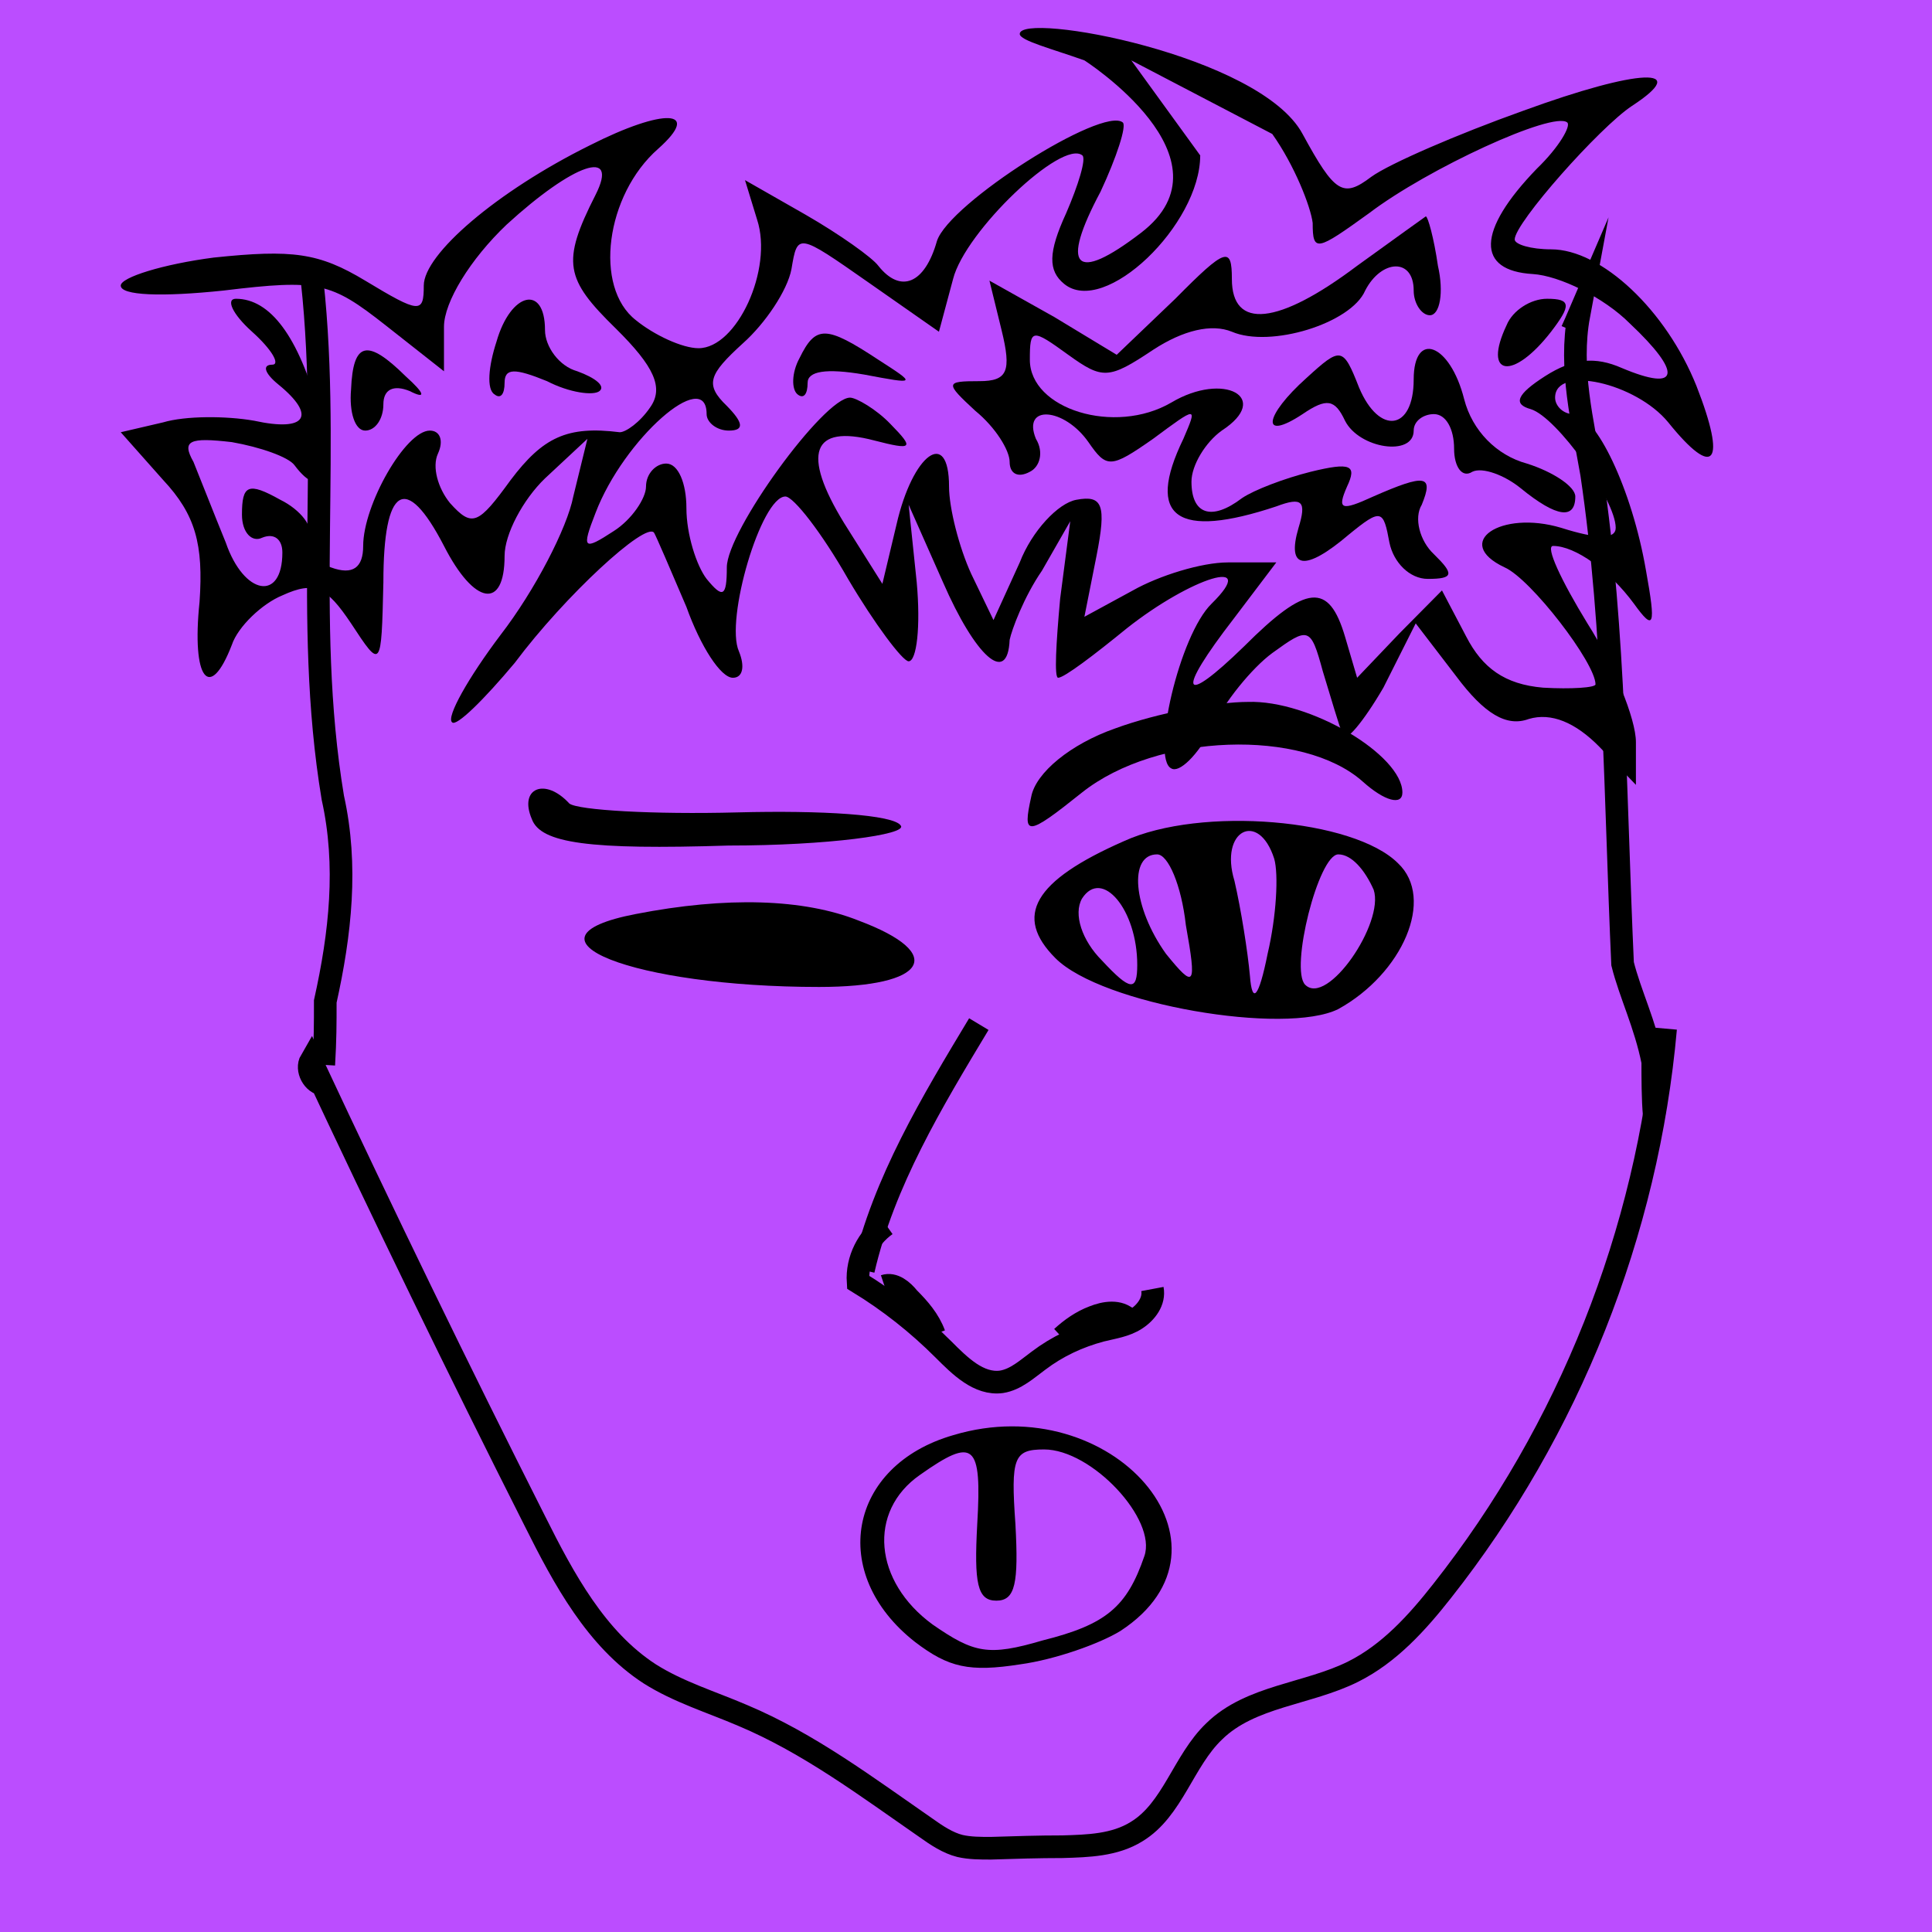
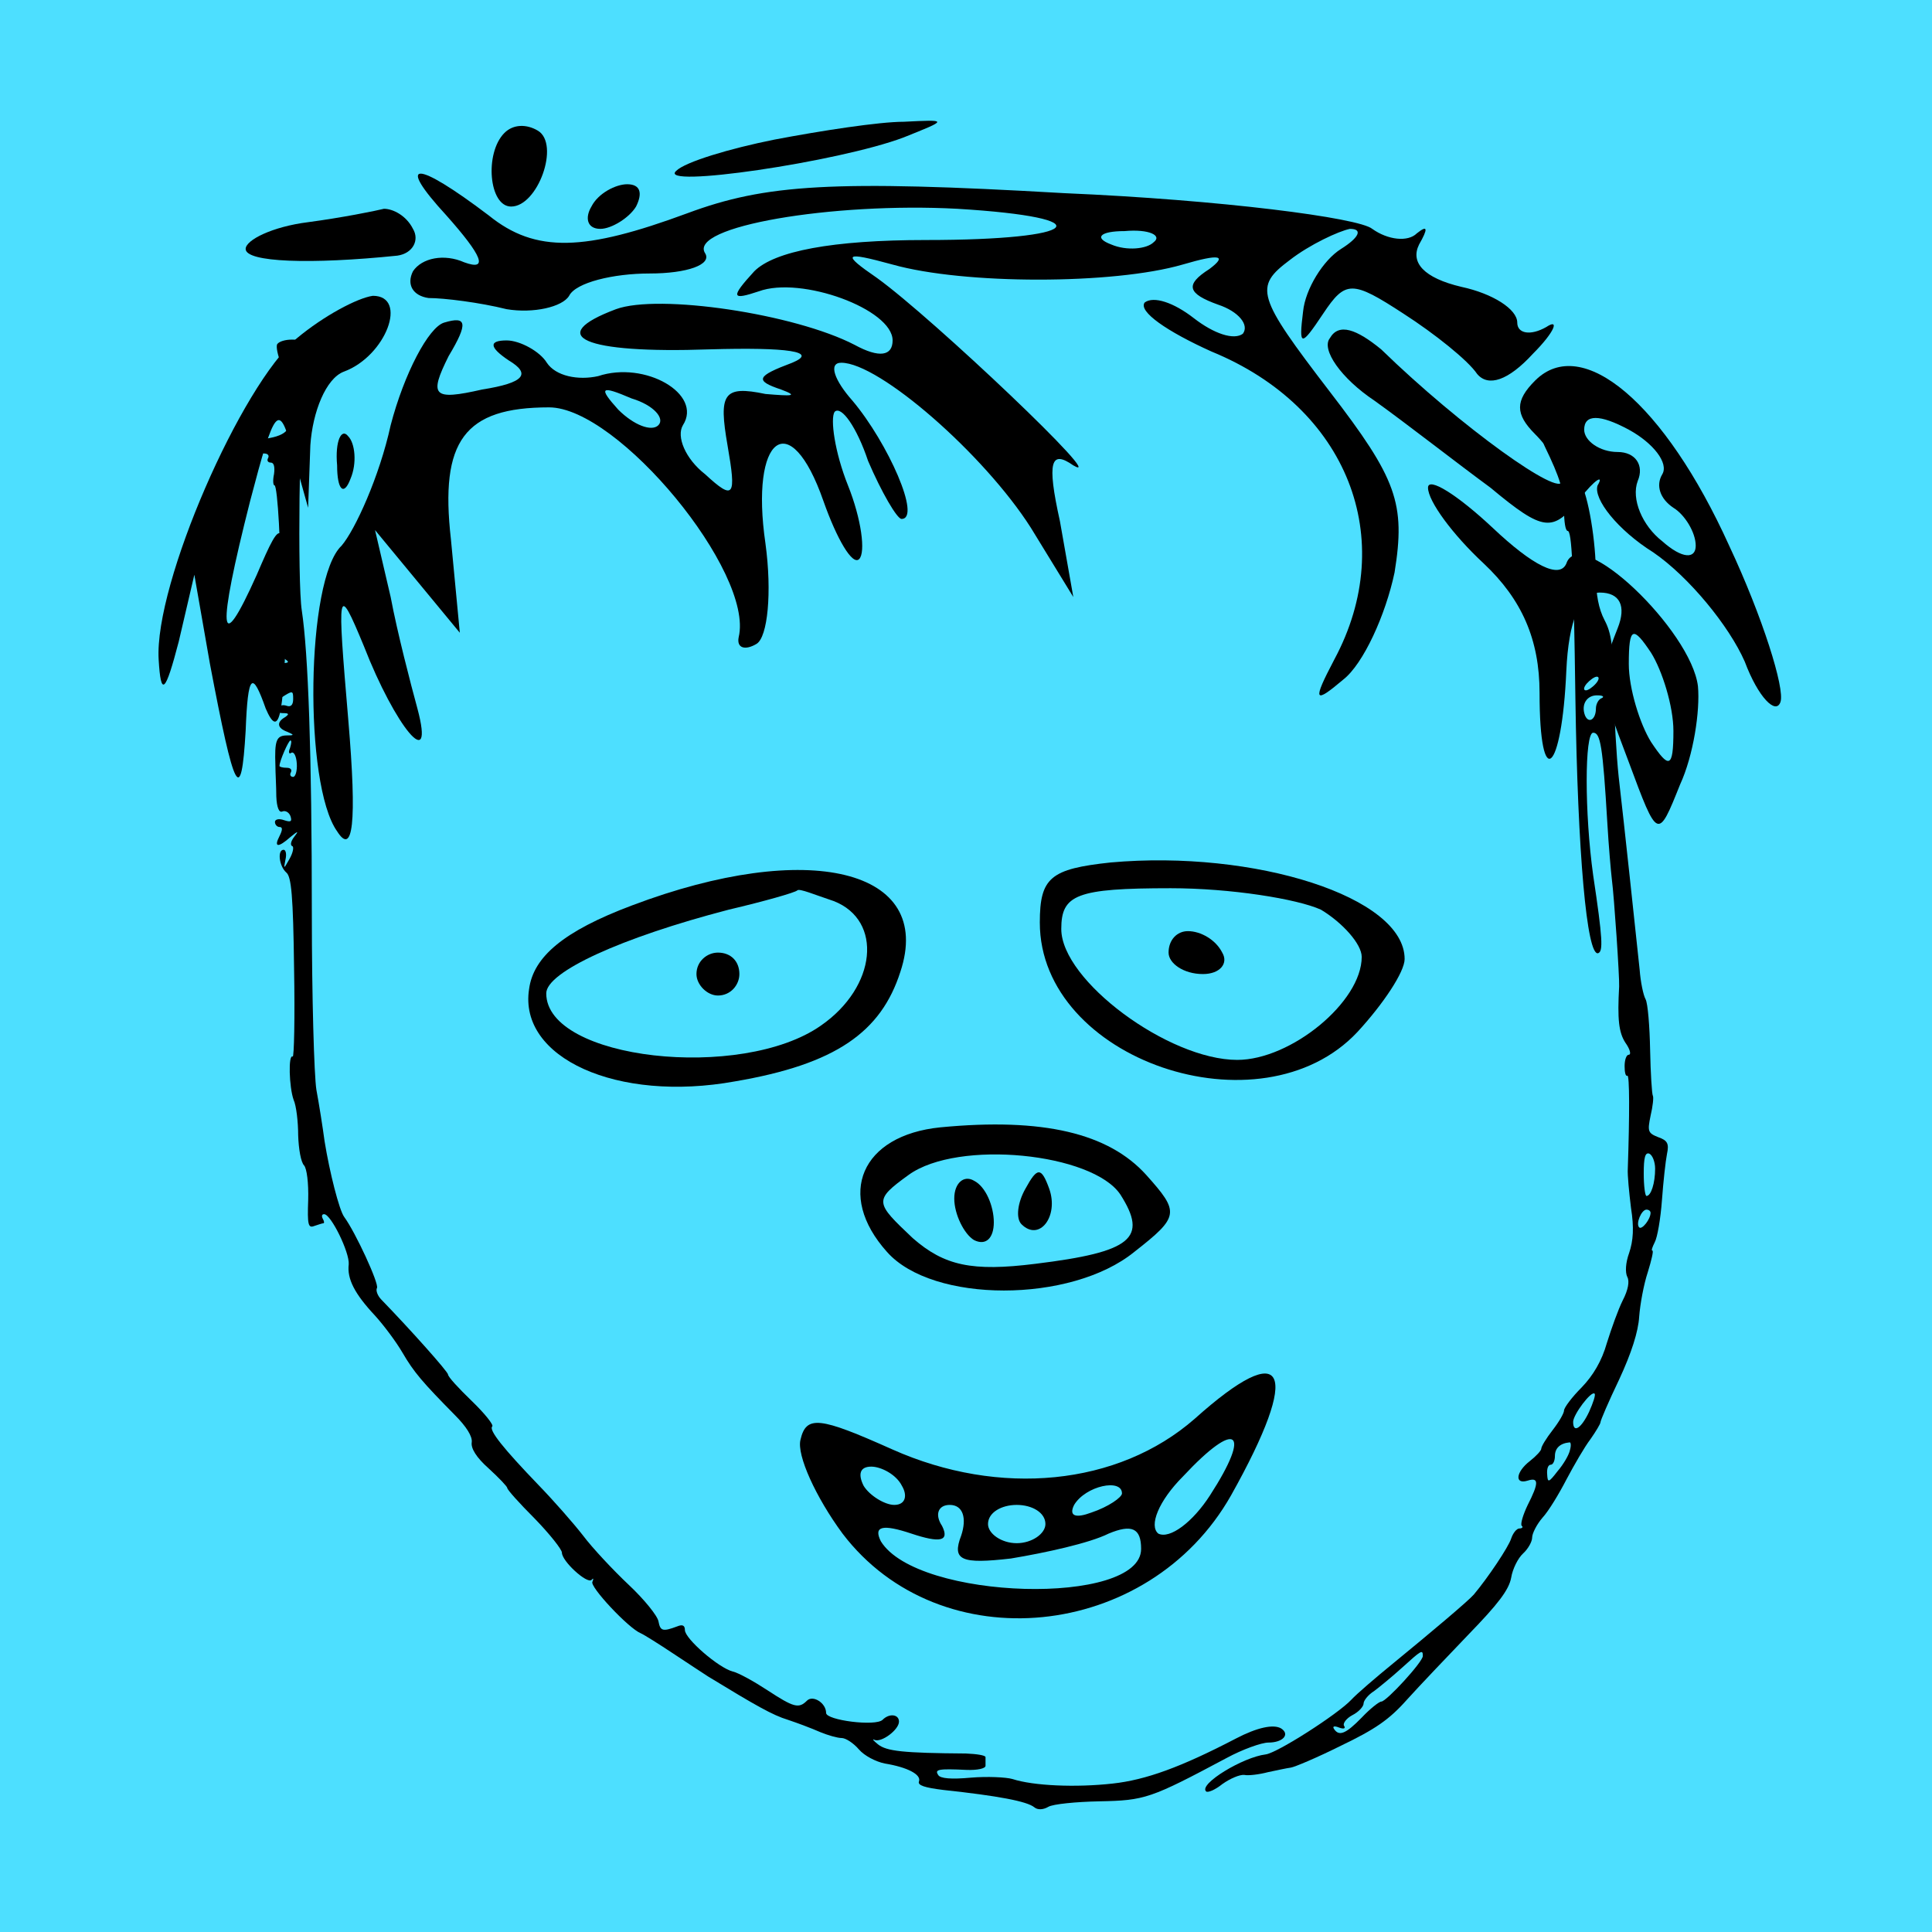
<svg xmlns="http://www.w3.org/2000/svg" width="256" height="256" viewBox="0 0 256 256" fill="none">
-   <g id="Frame 43">
-     <rect width="256" height="256" fill="#BB4DFF" />
+   <g id="Frame 45">
+     <rect width="256" height="256" fill="#4DDFFF" />
+     <rect width="256" height="256" fill="#4DDFFF" />
+     <rect width="256" height="256" fill="#4DDFFF" />
  </g>
-   <style type="text/css">
- 	.st0{fill:none;stroke:#000000;stroke-width:4;stroke-miterlimit:10;}
- </style>
  <g id="head">
-     <path d="M38,51.8c0.5,0,0.7,0.2,0.5,0.6c-0.2,0.3-0.1,0.6,0.4,0.6c0.4,0,0.5,0.6,0.4,1.5c-0.2,0.8-0.1,1.5,0.1,1.5   c0.4,0,0.9,9.1,0.7,13c-0.4,8.8-0.4,9.5,0.5,10c0.7,0.4,0.7,0.5,0.1,0.6c-0.5,0-0.7,0.4-0.5,0.7c0.1,0.4-0.2,1.7-0.6,2.8l-0.9,2.1   l1.6-1c1.5-1,1.6-1,1.6,0.2c0,0.8-0.3,1.1-0.8,0.9c-0.5-0.2-1-0.1-1.3,0.3c-0.2,0.4,0.1,0.7,0.7,0.7c0.8,0,0.9,0.1,0.3,0.5   c-1.1,0.7-1,1.4,0.3,1.9c1,0.4,1,0.5-0.2,0.5c-1.3,0.1-1.5,0.7-1.4,4c0,1,0.1,2.8,0.1,4.1c0.1,1.4,0.4,2.2,0.8,2   c0.4-0.2,0.9,0.1,1.1,0.6c0.2,0.7,0.1,0.8-0.8,0.5c-0.7-0.2-1.2-0.1-1.2,0.2s0.3,0.7,0.6,0.7c0.4,0,0.4,0.4,0,1.2   c-0.8,1.5-0.2,1.6,1.4,0.1c1-0.8,1.1-0.8,0.5,0c-0.4,0.5-0.5,1.1-0.2,1.2c0.2,0.1,0.1,0.8-0.4,1.7c-0.8,1.4-0.8,1.4-0.5,0.1   c0.2-0.7,0.1-1.3-0.2-1.3c-0.8,0-0.6,2.2,0.4,3c0.7,0.5,0.9,3.1,1,12.7c0.1,6.6,0,11.8-0.2,11.7c-0.6-0.4-0.5,4,0.1,5.7   c0.4,0.8,0.6,3,0.6,4.7c0,0.1,0,0.2,0,0.4c1-0.7,2.1-1.2,3.2-1.7c-0.2-1.6-0.5-3.4-0.8-4.7c-0.3-1.9-0.6-12.4-0.6-23.2   c0-21.5-0.5-34.6-1.3-40.3c-0.6-3.7-0.3-27,0.3-28c0.2-0.3,0.1-0.7-0.2-0.9c-0.3-0.2-0.4-1.9-0.2-3.7c0.4-3.3,0.3-3.3-1.2-3.3   c-0.8,0-1.7,0.2-1.9,0.6c-0.2,0.3,0.1,1.5,0.5,2.7c0.5,1.1,0.7,2.7,0.5,3.3c-0.2,0.7-0.1,2.1,0.3,3c0.8,2.3-0.2,3.3-3.6,3.6   C36.6,50,37.1,51.8,38,51.8z M42.4,92.9c0.1,1-0.2,1.8-0.5,1.8c-0.4,0-0.5-0.3-0.3-0.6c0.2-0.4-0.1-0.6-0.5-0.6c-0.5,0-1-0.1-1-0.2   c0-0.7,1.2-3.4,1.4-3.4c0.2,0,0.1,0.4-0.1,1c-0.2,0.5-0.1,0.8,0.2,0.6C42,91.3,42.3,91.9,42.4,92.9z" />
-     <path d="M210.3,59.3c0,1.5,0.2,2.8,0.5,2.8c0.5,0,0.8,4.6,1,22.3c0.3,20.3,1.5,34.1,3,33.6c0.7-0.2,0.6-1.9-0.7-10.3   c-1.1-8.2-1.1-18.9,0-18.9c1,0,1.3,1.8,1.9,11.9c0.2,3.1,0.5,6.5,0.6,7.5c0.3,2.3,1,13,1,14.2c-0.2,4.3-0.1,6.1,0.8,7.5   c0.6,0.8,0.8,1.6,0.4,1.6c-0.3,0-0.5,0.7-0.5,1.5c0,0.8,0.1,1.4,0.4,1.3c0.3-0.2,0.3,5.3,0.1,12.3c0,0.1,0,0.2,0,0.4   c0.6-0.7,1.4-1.2,2.2-1.5c0.1-0.7,0.3-1,0.6-0.9c0.2,0.1,0.4,0.3,0.5,0.6c0.6-0.1,1.2,0,1.8,0.1c0-0.3,0.1-0.5,0.1-0.6   c0.3-1.4,0.1-1.8-1.1-2.2c-1.4-0.5-1.4-0.8-1-2.8c0.3-1.3,0.4-2.5,0.3-2.7c-0.1-0.2-0.3-3-0.4-6.1c-0.1-3.1-0.3-6.2-0.6-6.7   c-0.3-0.5-0.7-2.3-0.8-3.9c-0.4-4-2.1-19.3-2.8-25.5c-0.3-2.8-0.6-8.1-0.7-11.9c-0.1-5.4-0.3-7.2-1.2-8.9c-0.8-1.5-1.1-3.4-1.1-6   c0-4.5-1-10.4-2.1-12.5c-1.5-2.9-2.2-6.7-1.8-10c0.4-3,0.3-3.3-0.8-3.3c-0.7,0-1.4,0.2-1.6,0.6c-0.2,0.3-0.2,1.6,0.1,2.7   c0.2,1.4,0.1,2.5-0.4,3c-0.6,0.7-0.6,1.3-0.2,2.3C209.8,55.1,210.3,56.8,210.3,59.3z M213.3,82.3c0.4-0.5,1-0.9,1.3-0.9   c0.4,0,0.3,0.4-0.1,0.9c-0.4,0.5-1,0.9-1.3,0.9C212.8,83.2,212.9,82.8,213.3,82.3z M214.7,83.8c0.7,0,0.9,0.2,0.5,0.4   c-0.4,0.1-0.8,0.8-0.8,1.4c0,1.4-1,2.1-1.4,0.9C212.5,85,213.3,83.8,214.7,83.8z" />
+     <path id="Vector" d="M36.733 45.604C36.552 45.905 36.794 47.112 37.276 48.259C37.759 49.406 38.001 50.915 37.82 51.579C37.639 52.243 37.759 53.631 38.121 54.597C38.906 56.89 37.94 57.856 34.5 58.218C33.595 58.339 34.017 60.089 34.983 60.089C35.466 60.089 35.707 60.331 35.526 60.693C35.345 60.995 35.466 61.296 35.888 61.296C36.311 61.296 36.431 61.9 36.311 62.805C36.13 63.65 36.19 64.314 36.371 64.314C36.794 64.314 37.276 73.428 37.095 77.291C36.673 86.043 36.733 86.767 37.639 87.25C38.303 87.672 38.303 87.793 37.759 87.853C37.276 87.853 37.035 88.216 37.216 88.578C37.337 89 37.035 90.268 36.612 91.415L35.707 93.467L37.276 92.441C38.785 91.475 38.846 91.475 38.846 92.622C38.846 93.406 38.544 93.708 38.001 93.527C37.518 93.346 36.975 93.467 36.733 93.829C36.552 94.191 36.854 94.493 37.458 94.493C38.303 94.493 38.363 94.613 37.759 95.036C36.612 95.7 36.733 96.484 38.061 96.967C39.027 97.39 39.027 97.45 37.88 97.45C36.612 97.51 36.371 98.174 36.492 101.434C36.492 102.399 36.612 104.27 36.612 105.538C36.673 106.987 36.975 107.711 37.397 107.53C37.82 107.349 38.303 107.65 38.484 108.133C38.725 108.858 38.544 108.978 37.639 108.677C36.975 108.435 36.431 108.556 36.431 108.918C36.431 109.28 36.733 109.582 37.035 109.582C37.458 109.582 37.458 109.944 37.035 110.789C36.25 112.298 36.854 112.358 38.484 110.91C39.51 110.065 39.63 110.065 38.966 110.91C38.544 111.453 38.423 111.996 38.725 112.117C38.966 112.177 38.846 112.962 38.363 113.807C37.578 115.195 37.578 115.195 37.82 113.928C38.001 113.203 37.88 112.6 37.578 112.6C36.733 112.6 36.975 114.773 37.94 115.618C38.604 116.161 38.846 118.696 38.966 128.293C39.087 134.871 38.966 140.122 38.785 140.002C38.182 139.64 38.303 144.046 38.906 145.736C39.268 146.52 39.51 148.693 39.51 150.444C39.57 152.254 39.872 154.005 40.294 154.427C40.656 154.85 40.898 156.721 40.837 159.014C40.717 162.273 40.837 162.756 41.622 162.455C42.165 162.273 42.709 162.092 42.829 162.092C43.01 162.092 42.95 161.791 42.769 161.489C42.588 161.127 42.648 160.885 42.95 160.885C43.855 160.885 46.33 165.955 46.209 167.525C45.968 169.456 46.994 171.448 49.71 174.345C50.857 175.612 52.486 177.785 53.331 179.234C54.84 181.829 55.987 183.157 60.272 187.503C61.781 189.012 62.626 190.339 62.506 191.124C62.385 191.909 63.109 193.116 64.739 194.564C66.127 195.832 67.213 196.979 67.213 197.16C67.213 197.401 68.843 199.212 70.835 201.204C72.827 203.256 74.456 205.308 74.456 205.73C74.456 206.877 77.776 209.895 78.379 209.352C78.621 209.05 78.681 209.171 78.5 209.593C78.078 210.197 83.268 215.75 84.898 216.414C85.32 216.595 87.252 217.802 89.244 219.13C91.236 220.458 93.288 221.785 93.831 222.147C100.168 226.01 102.402 227.278 104.393 227.881C105.661 228.304 107.592 229.028 108.679 229.511C109.705 229.934 110.972 230.296 111.515 230.296C112.059 230.296 113.085 230.96 113.809 231.805C114.533 232.65 116.042 233.434 117.249 233.676C120.207 234.159 122.078 235.124 121.776 236.03C121.535 236.573 122.561 236.875 124.975 237.176C132.278 237.961 136.081 238.685 137.046 239.47C137.469 239.832 138.193 239.832 138.917 239.41C139.521 239.047 142.599 238.746 145.677 238.685C151.713 238.565 152.437 238.323 162.517 232.951C164.629 231.805 167.164 230.899 168.07 230.899C170.001 230.899 170.967 229.813 169.76 229.028C168.734 228.425 166.561 228.907 163.784 230.356C156.481 234.159 151.834 235.849 147.428 236.331C142.539 236.875 136.926 236.633 134.149 235.728C133.304 235.486 130.83 235.366 128.657 235.547C126.061 235.788 124.552 235.667 124.311 235.185C123.828 234.46 124.311 234.34 128.053 234.521C129.502 234.581 130.588 234.34 130.588 233.977C130.588 233.615 130.588 233.132 130.588 232.831C130.588 232.589 129.441 232.408 127.993 232.348C119.664 232.287 117.491 232.046 116.344 231.141C115.74 230.658 115.499 230.356 115.861 230.537C116.766 230.96 119.12 229.209 119.12 228.123C119.12 227.157 117.853 226.976 116.948 227.881C116.042 228.787 109.463 227.942 109.463 226.976C109.463 225.648 107.713 224.562 106.928 225.346C105.842 226.433 105.178 226.252 101.677 223.958C99.927 222.811 97.875 221.665 97.09 221.484C95.219 221.001 90.753 217.138 90.753 215.991C90.753 215.388 90.451 215.206 89.727 215.508C87.795 216.233 87.493 216.112 87.252 214.844C87.131 214.12 85.381 211.947 83.329 210.016C81.277 208.084 78.5 205.127 77.233 203.437C75.965 201.807 73.309 198.789 71.378 196.798C66.731 191.969 64.739 189.494 65.222 189.012C65.463 188.83 64.196 187.261 62.506 185.632C60.755 183.942 59.367 182.433 59.367 182.131C59.367 181.769 54.418 176.216 50.555 172.232C50.012 171.689 49.77 170.965 49.951 170.663C50.253 170.12 47.115 163.3 45.606 161.247C44.942 160.342 43.674 155.332 43.01 151.228C42.769 149.417 42.286 146.339 41.924 144.408C41.622 142.537 41.32 132.035 41.32 121.17C41.32 99.623 40.837 86.525 39.992 80.912C39.389 77.17 39.691 53.933 40.294 52.907C40.536 52.605 40.415 52.182 40.113 52.001C39.811 51.76 39.691 50.13 39.872 48.32C40.234 45.06 40.173 45 38.665 45C37.82 45 36.975 45.241 36.733 45.604ZM38.423 99.14C38.182 99.683 38.303 99.985 38.604 99.744C38.966 99.563 39.268 100.227 39.328 101.192C39.389 102.158 39.148 102.943 38.846 102.943C38.484 102.943 38.363 102.641 38.544 102.339C38.725 101.977 38.484 101.735 38.001 101.735C37.458 101.735 37.035 101.615 37.035 101.494C37.035 100.83 38.242 98.114 38.484 98.114C38.665 98.114 38.604 98.537 38.423 99.14Z" fill="black" />
+     <path id="Vector_2" d="M205.129 51.036C204.948 51.337 204.948 52.605 205.189 53.752C205.431 55.14 205.31 56.226 204.827 56.77C204.224 57.494 204.224 58.097 204.646 59.063C206.759 63.409 207.241 65.099 207.241 67.573C207.241 69.082 207.422 70.35 207.724 70.35C208.267 70.35 208.509 74.937 208.75 92.682C209.052 112.962 210.259 126.784 211.768 126.301C212.432 126.059 212.372 124.43 211.104 115.98C209.957 107.771 209.957 97.088 211.104 97.088C212.07 97.088 212.372 98.838 212.975 108.978C213.156 112.117 213.458 115.497 213.579 116.523C213.881 118.816 214.605 129.5 214.545 130.707C214.303 135.052 214.484 136.803 215.39 138.191C215.993 139.036 216.174 139.76 215.812 139.76C215.51 139.76 215.269 140.424 215.269 141.269C215.269 142.054 215.39 142.657 215.631 142.537C215.933 142.356 215.933 147.848 215.691 154.85C215.631 155.695 215.872 158.048 216.114 160.04C216.536 162.696 216.416 164.386 215.872 166.016C215.39 167.343 215.329 168.611 215.631 169.214C215.933 169.758 215.752 170.904 215.027 172.293C214.424 173.5 213.519 176.035 212.915 177.966C212.251 180.32 211.104 182.252 209.595 183.821C208.267 185.149 207.241 186.537 207.241 186.899C207.241 187.261 206.578 188.408 205.733 189.494C204.888 190.581 204.224 191.667 204.224 191.969C204.224 192.21 203.56 192.935 202.715 193.599C200.844 195.047 200.663 196.737 202.413 196.194C203.922 195.711 203.922 196.496 202.413 199.453C201.809 200.721 201.447 201.928 201.628 202.169C201.87 202.35 201.689 202.531 201.326 202.531C200.964 202.531 200.481 203.135 200.24 203.859C199.878 205.006 197.162 209.05 195.291 211.283C194.566 212.128 189.617 216.293 184.608 220.397C182.314 222.268 179.779 224.441 179.055 225.226C177.244 227.157 169.217 232.287 167.708 232.469C164.69 232.831 158.835 236.392 159.801 237.357C159.982 237.599 161.008 237.176 161.974 236.392C163 235.667 164.267 235.124 164.871 235.185C165.414 235.305 166.863 235.124 168.009 234.822C169.156 234.581 170.544 234.279 171.027 234.219C171.51 234.159 174.528 232.891 177.667 231.322C182.193 229.149 184.064 227.881 186.418 225.226C188.108 223.355 191.79 219.492 194.627 216.534C198.49 212.551 199.938 210.68 200.24 209.05C200.421 207.903 201.145 206.455 201.809 205.851C202.473 205.248 203.016 204.282 203.016 203.739C203.016 203.195 203.62 201.988 204.405 201.083C205.189 200.238 206.578 197.944 207.543 196.073C208.569 194.142 209.957 191.728 210.742 190.702C211.466 189.675 212.07 188.649 212.07 188.468C212.07 188.227 213.156 185.692 214.545 182.795C216.174 179.294 217.08 176.457 217.2 174.466C217.321 172.836 217.804 170.18 218.347 168.551C218.83 166.981 219.132 165.714 218.951 165.714C218.77 165.714 218.951 165.231 219.252 164.627C219.615 163.963 220.037 161.489 220.218 159.014C220.399 156.54 220.701 153.823 220.882 152.918C221.184 151.53 220.942 151.107 219.735 150.685C218.347 150.142 218.287 149.9 218.709 147.848C219.011 146.581 219.132 145.373 219.011 145.192C218.89 145.011 218.709 142.235 218.649 139.096C218.589 136.018 218.347 132.94 218.045 132.397C217.744 131.854 217.381 130.103 217.261 128.474C216.838 124.49 215.209 109.159 214.484 102.943C214.182 100.106 213.881 94.794 213.82 91.052C213.76 85.68 213.519 83.87 212.613 82.18C211.829 80.671 211.466 78.8 211.466 76.204C211.466 71.738 210.501 65.823 209.354 63.711C207.845 60.813 207.181 57.011 207.604 53.691C207.966 50.673 207.905 50.432 206.759 50.432C206.034 50.432 205.31 50.673 205.129 51.036ZM211.466 90.569C211.044 91.052 210.44 91.475 210.139 91.475C209.776 91.475 209.837 91.052 210.259 90.569C210.682 90.087 211.285 89.664 211.587 89.664C211.949 89.664 211.889 90.087 211.466 90.569ZM212.251 92.501C211.829 92.622 211.466 93.285 211.466 93.889C211.466 95.338 210.501 95.941 210.018 94.794C209.475 93.346 210.259 92.078 211.708 92.139C212.372 92.139 212.613 92.32 212.251 92.501ZM219.313 154.85C219.313 156.781 218.77 158.471 218.166 158.471C217.985 158.471 217.804 157.143 217.804 155.513C217.804 153.401 217.985 152.677 218.528 152.858C218.951 153.039 219.313 153.944 219.313 154.85ZM218.709 160.704C218.709 161.549 217.562 162.998 217.2 162.636C216.717 162.153 217.502 160.282 218.166 160.282C218.468 160.282 218.709 160.463 218.709 160.704ZM210.561 187.08C209.535 189.253 208.449 189.977 208.449 188.408C208.449 187.442 210.863 184.243 211.285 184.666C211.466 184.787 211.104 185.873 210.561 187.08ZM208.026 192.15C207.905 192.754 207.181 194.021 206.396 194.927C205.189 196.496 205.069 196.496 205.008 195.349C204.948 194.625 205.129 194.082 205.491 194.082C205.793 194.082 206.034 193.538 206.034 192.935C206.034 191.909 206.698 191.245 207.966 191.124C208.147 191.064 208.207 191.547 208.026 192.15ZM188.531 219.431C188.531 220.216 183.702 225.467 183.038 225.467C182.737 225.467 181.529 226.433 180.443 227.58C178.33 229.752 177.425 230.115 176.761 229.089C176.52 228.726 176.822 228.666 177.425 228.907C178.089 229.149 178.33 229.028 178.089 228.666C177.908 228.364 178.391 227.7 179.175 227.278C180.02 226.855 180.684 226.131 180.684 225.709C180.684 225.346 181.288 224.562 182.073 224.079C182.797 223.536 184.487 222.147 185.754 221.001C188.35 218.647 188.531 218.526 188.531 219.431Z" fill="black" />
  </g>
-   <path class="st0" d="M42.9,141.1c0.2-3.4,0.2-5.4,0.2-8.4c2-9,3-18,1-27c-4-24,0-47-3-70.7" />
-   <path class="st0" d="M208.3,43.8c0.3-0.7,0.6-1.3,0.9-2c-1.3,7,0.5,14.1,1.7,21c3.1,20.9,3.1,42.9,4.1,64.9c1,4,3,8,4,13  c0,2,0,5,0.2,7.1" />
-   <path class="st0" d="M42.9,143.7c-1.4-0.1-2.4-2-1.7-3.2c9.6,20.5,19.5,40.9,29.7,61.1c3.8,7.6,8.1,15.6,15.2,20.2  c3.8,2.4,8.1,3.7,12.3,5.5c8.8,3.7,16.5,9.5,24.3,14.9c1.4,1,2.9,2,4.5,2.4c1.3,0.3,2.7,0.3,4.1,0.3c3.2-0.1,6.3-0.2,9.5-0.2  c3.4-0.1,6.9-0.2,9.8-2c4.8-2.9,6.2-9.4,10.3-13.3c4.8-4.7,12.4-4.9,18.4-7.9c4.8-2.4,8.5-6.5,11.8-10.7  c16.8-21.3,27.2-47.5,29.6-74.5" />
-   <path d="M135.122 4.5C135.122 5.373 139.405 6.472 143.688 8C143.688 8 164.032 21.029 151.183 30.854C142.349 37.623 140.475 35.44 145.829 25.396C147.971 20.811 149.309 16.662 148.774 16.225C146.097 14.042 125.753 26.924 124.146 31.946C122.54 37.623 119.328 38.933 116.383 35.221C115.58 34.13 111.297 31.073 106.747 28.453L98.716 23.867L100.322 29.108C102.464 35.658 97.645 46.139 92.559 46.139C90.418 46.139 86.67 44.392 84.261 42.427C78.639 38.06 80.245 25.832 87.205 19.719C93.094 14.479 88.008 14.26 78.104 19.282C65.79 25.396 56.153 33.693 56.153 37.842C56.153 41.553 55.618 41.553 48.39 37.186C42.233 33.475 38.754 33.038 28.314 34.13C21.622 35.003 16 36.75 16 37.842C16 39.151 21.354 39.37 29.652 38.496C42.233 36.968 43.84 37.405 51.067 43.082L58.83 49.195V43.3C58.83 40.025 62.31 34.348 67.129 29.763C75.962 21.684 82.119 19.5 78.907 25.832C74.356 34.785 74.892 36.968 81.584 43.518C86.67 48.54 88.008 51.379 86.135 53.999C84.796 55.964 82.922 57.274 82.119 57.274C75.159 56.401 71.947 57.929 67.664 63.606C63.381 69.501 62.578 69.938 59.633 66.663C58.027 64.698 57.224 61.859 58.027 60.113C58.83 58.366 58.295 57.056 56.956 57.056C53.744 57.056 48.123 66.881 48.123 72.34C48.123 75.178 46.784 76.27 43.84 75.178C41.698 74.523 40.36 72.777 40.895 71.248C41.698 69.938 39.824 67.536 37.147 66.226C32.864 63.825 32.061 64.261 32.061 68.191C32.061 70.593 33.4 71.903 34.738 71.248C36.344 70.593 37.415 71.467 37.415 73.213C37.415 79.764 32.329 78.89 29.92 71.903C28.314 67.973 26.44 63.169 25.637 61.204C24.031 58.366 25.101 57.929 30.723 58.584C34.471 59.239 38.218 60.549 39.021 61.641C42.769 66.663 44.643 62.733 42.233 54.436C39.557 44.61 35.809 39.588 31.258 39.588C29.92 39.588 30.723 41.553 33.4 43.955C36.077 46.357 37.147 48.322 36.077 48.322C34.738 48.322 35.006 49.414 36.88 50.942C41.966 55.091 40.627 57.274 33.667 55.746C29.92 55.091 24.566 55.091 21.622 55.964L16 57.274L21.622 63.606C25.904 68.191 26.975 72.122 26.44 79.764C25.369 90.026 27.778 93.083 30.723 85.441C31.526 83.039 34.738 79.982 37.415 78.89C41.698 76.925 43.304 77.799 46.517 82.602C50.532 88.716 50.532 88.716 50.8 77.144C50.8 64.48 53.744 62.514 58.83 72.34C62.846 80.2 66.861 80.855 66.861 73.65C66.861 70.812 69.27 66.226 72.215 63.388L77.836 58.148L75.962 65.79C75.159 69.938 70.876 78.235 66.326 84.131C62.042 89.808 59.098 95.048 59.901 95.703C60.436 96.358 64.184 92.646 68.199 87.843C74.892 78.89 85.599 69.065 86.67 70.593C86.938 71.03 88.811 75.397 90.953 80.419C92.827 85.659 95.504 89.808 97.11 89.808C98.448 89.808 98.716 88.279 97.913 86.314C96.039 82.165 100.857 65.79 104.07 65.79C105.14 65.79 108.888 70.593 112.368 76.707C115.848 82.602 119.596 87.624 120.399 87.624C121.469 87.624 122.005 83.039 121.469 77.144L120.399 66.881L124.949 77.144C129.232 86.969 133.516 90.899 133.783 84.786C134.051 83.476 135.657 79.109 138.066 75.615L141.814 69.065L140.475 79.327C139.94 85.222 139.672 89.808 140.208 89.808C141.011 89.808 145.026 86.751 149.309 83.257C157.875 76.489 166.977 73.65 160.552 79.982C156.269 84.131 152.521 100.506 155.198 101.817C156.269 102.472 158.678 100.07 160.552 96.576C162.158 93.083 165.906 88.498 168.583 86.532C173.401 83.039 173.669 83.039 175.275 88.934C176.346 92.428 177.417 96.14 177.952 97.45C178.22 98.541 180.629 95.703 183.306 91.118L187.589 82.602L192.942 89.589C196.69 94.611 199.635 96.358 202.579 95.266C205.524 94.393 208.736 95.703 211.948 98.978L216.767 104V98.323C216.767 95.266 213.822 88.061 210.342 82.602C206.862 76.925 204.721 72.34 205.792 72.34C208.736 72.34 213.287 75.615 216.499 79.982C219.176 83.694 219.444 83.039 218.105 75.615C216.231 64.698 211.413 54.872 208.468 54.872C207.13 54.872 206.059 53.781 206.059 52.689C206.059 48.322 216.767 50.724 221.05 55.964C227.207 63.606 228.813 61.423 224.797 51.16C220.782 41.117 212.216 33.038 205.524 33.038C202.847 33.038 200.705 32.383 200.705 31.728C200.705 29.544 211.948 16.88 216.231 14.042C224.262 8.802 217.302 9.02 201.776 14.697C193.21 17.754 184.109 21.684 181.7 23.431C177.952 26.269 176.881 25.614 172.598 17.754C166.977 7.273 135.122 1.5 135.122 4.5ZM173.937 29.544C173.937 33.475 174.472 33.256 181.432 28.234C189.195 22.339 205.792 14.697 207.665 16.225C208.201 16.662 206.595 19.5 203.65 22.339C195.619 30.636 195.619 35.876 203.115 36.313C206.595 36.531 212.484 39.37 215.964 42.863C222.924 49.414 222.656 52.034 214.893 48.759C211.413 47.23 208.468 47.449 204.721 49.85C200.973 52.252 200.438 53.562 202.847 54.217C206.327 55.309 214.09 66.226 214.09 69.938C214.09 71.467 211.681 71.467 206.862 69.938C198.832 67.536 192.407 71.903 199.367 75.178C202.847 76.707 211.413 87.843 211.413 90.681C211.413 91.118 208.201 91.336 204.453 91.118C199.367 90.681 196.422 88.498 194.281 84.349L191.069 78.235L185.447 83.912L179.826 89.808L178.22 84.349C176.078 77.144 173.133 77.362 164.835 85.659C156.537 93.738 155.734 91.991 163.497 81.947L169.118 74.523H162.694C159.214 74.523 153.592 76.27 150.112 78.235L143.688 81.729L145.294 73.65C146.632 66.881 146.097 65.571 142.617 66.226C140.208 66.663 136.728 70.375 135.122 74.523L131.642 82.165L128.697 76.052C127.091 72.558 125.753 67.318 125.753 64.48C125.753 56.619 120.934 60.113 118.793 69.501L116.919 77.362L111.833 69.283C106.211 60.113 107.55 56.182 115.848 58.366C120.934 59.676 121.202 59.458 117.99 56.182C116.116 54.217 113.439 52.689 112.636 52.689C109.156 52.689 96.307 70.375 96.307 75.178C96.307 79.109 95.771 79.327 93.63 76.707C92.291 74.96 90.953 70.812 90.953 67.318C90.953 64.043 89.882 61.423 88.276 61.423C86.938 61.423 85.599 62.733 85.599 64.48C85.599 66.008 83.725 68.847 81.316 70.375C77.301 72.995 77.033 72.777 78.907 67.973C82.655 58.148 93.63 48.54 93.63 54.872C93.63 55.964 94.968 57.056 96.574 57.056C98.716 57.056 98.448 55.964 96.307 53.781C93.362 50.942 93.897 49.632 98.448 45.483C101.393 42.863 104.337 38.496 104.873 35.658C105.676 30.854 105.676 30.854 115.045 37.405L124.414 43.955L126.288 36.968C127.894 30.636 140.743 18.409 143.42 20.592C143.955 21.029 142.885 24.522 141.278 28.234C138.869 33.475 138.869 35.876 141.011 37.623C146.365 41.99 159.034 29.763 159.034 20.592L149.904 8L168.583 17.754C171.527 21.902 173.669 27.361 173.937 29.544Z" fill="black" />
-   <path d="M179.825 35.221C169.386 43.081 163.229 43.736 163.229 36.968C163.229 32.601 162.426 32.819 155.733 39.588L147.97 47.012L139.672 41.99L131.106 37.186L132.712 43.736C134.051 49.195 133.515 50.505 129.768 50.505C125.217 50.505 125.217 50.724 129.232 54.435C131.909 56.619 133.783 59.676 133.783 61.204C133.783 62.733 134.854 63.388 136.46 62.514C137.798 61.859 138.334 59.894 137.263 58.147C135.389 53.562 141.01 53.999 144.223 58.584C146.632 62.077 147.167 62.077 152.789 58.147C158.678 53.78 158.678 53.78 156.804 58.147C151.718 68.628 156.001 71.466 169.118 67.099C172.598 65.789 173.133 66.444 172.062 69.938C170.456 75.397 172.865 75.833 178.755 70.811C183.038 67.318 183.305 67.536 184.108 71.903C184.644 74.523 186.785 76.707 189.194 76.707C192.674 76.707 192.674 76.052 189.998 73.431C188.124 71.685 187.321 68.628 188.391 66.881C189.998 62.951 188.927 62.733 181.967 65.789C177.684 67.754 177.148 67.536 178.487 64.479C179.825 61.641 179.022 61.204 173.669 62.514C170.189 63.388 166.173 64.916 164.567 66.008C160.552 69.064 157.875 68.191 157.875 63.824C157.875 61.641 159.749 58.584 161.89 57.056C168.582 52.689 162.158 49.195 155.198 53.344C147.703 57.711 136.46 54.217 136.46 47.667C136.46 43.518 136.727 43.518 141.546 47.012C146.097 50.287 146.9 50.287 152.789 46.357C156.804 43.736 160.552 42.863 163.229 43.955C168.315 46.138 179.022 42.863 180.896 38.496C183.038 34.348 187.321 34.129 187.321 38.496C187.321 40.243 188.391 41.771 189.462 41.771C190.801 41.771 191.336 38.715 190.533 35.221C189.998 31.509 189.194 28.671 188.927 28.671C188.927 28.671 184.644 31.727 179.825 35.221Z" fill="black" />
-   <path d="M199.635 43.081C196.423 49.85 200.438 50.505 205.524 43.955C208.201 40.461 208.201 39.588 204.989 39.588C202.847 39.588 200.438 41.116 199.635 43.081Z" fill="black" />
-   <path d="M105.943 47.448C104.873 49.413 104.873 51.597 105.676 52.252C106.479 52.907 107.014 52.252 107.014 50.723C107.014 49.195 109.423 48.758 114.509 49.632C121.469 50.942 121.469 50.942 116.383 47.666C109.423 43.081 108.085 43.081 105.943 47.448Z" fill="black" />
-   <path d="M173.133 50.069C167.512 55.09 166.977 58.584 172.598 54.872C175.81 52.689 176.881 52.907 178.22 55.745C180.093 59.457 187.321 60.549 187.321 57.056C187.321 55.745 188.659 54.872 189.998 54.872C191.604 54.872 192.675 56.837 192.675 59.457C192.675 61.859 193.746 63.388 195.084 62.514C196.422 61.859 199.367 62.951 201.509 64.698C206.327 68.628 208.736 68.846 208.736 65.789C208.736 64.479 205.792 62.514 202.312 61.422C198.296 60.331 195.084 57.056 194.013 52.907C192.139 45.483 187.321 43.736 187.321 50.287C187.321 57.056 182.77 57.711 180.093 51.379C177.952 45.92 177.684 45.92 173.133 50.069Z" fill="black" />
-   <path d="M65.79 45.265C64.719 48.54 64.452 51.597 65.522 52.252C66.326 52.907 66.861 52.252 66.861 50.723C66.861 48.758 68.199 48.758 72.482 50.505C75.427 52.033 78.639 52.47 79.442 51.815C80.245 51.16 78.907 50.068 76.498 49.195C74.088 48.54 72.215 45.92 72.215 43.736C72.215 37.623 67.664 38.714 65.79 45.265Z" fill="black" />
-   <path d="M46.517 51.597C46.249 54.654 47.052 57.056 48.39 57.056C49.729 57.056 50.8 55.527 50.8 53.562C50.8 51.597 52.138 50.942 54.28 51.815C56.421 52.907 56.421 52.252 53.744 49.85C48.658 44.828 46.784 45.265 46.517 51.597Z" fill="black" />
-   <g id="head">
-     <g id="Group 54">
-       <path id="Vector" d="M147.763 96.522C141.907 98.571 137.223 102.377 136.637 105.598C135.466 110.868 136.051 110.868 143.371 105.013C153.326 97.108 172.649 96.522 180.554 103.549C183.482 106.184 185.824 106.769 185.824 105.013C185.824 100.035 173.527 92.716 165.33 93.008C161.231 93.008 153.326 94.472 147.763 96.522Z" fill="black" />
-       <path id="Vector_2" d="M70.469 108.526C71.64 111.746 78.081 112.625 96.526 112.039C109.702 112.039 120.242 110.575 119.363 109.404C118.485 107.94 108.823 107.355 97.698 107.648C86.572 107.94 76.618 107.355 75.446 106.476C72.226 102.963 68.712 104.427 70.469 108.526Z" fill="black" />
-       <path id="Vector_3" d="M148.934 111.454C136.93 116.724 134.295 121.408 139.858 126.971C146.006 133.119 170.307 137.218 177.334 133.705C185.824 129.02 190.216 119.066 185.239 114.381C179.383 108.526 159.181 106.769 148.934 111.454ZM168.843 113.796C169.429 115.845 169.136 121.408 167.965 126.385C166.794 132.241 165.915 133.119 165.622 129.313C165.33 126.093 164.451 120.53 163.573 116.724C161.523 109.99 166.794 107.355 168.843 113.796ZM157.132 122.579C158.596 130.777 158.303 131.07 154.497 126.385C150.105 120.237 149.519 113.21 153.326 113.21C154.79 113.21 156.546 117.309 157.132 122.579ZM182.018 117.895C183.482 122.287 175.87 133.412 172.942 130.484C170.892 128.435 174.699 113.21 177.334 113.21C179.09 113.21 180.847 115.26 182.018 117.895ZM150.691 127.849C150.691 131.363 149.812 131.363 146.006 127.264C143.371 124.629 142.2 121.115 143.371 119.066C146.006 114.967 150.691 120.53 150.691 127.849Z" fill="black" />
-       <path id="Vector_4" d="M84.23 121.115C67.541 124.336 83.937 130.777 108.53 130.777C122.877 130.777 125.512 126.385 113.8 121.994C106.481 119.066 96.234 118.773 84.23 121.115Z" fill="black" />
-     </g>
+   <g>
+     <path d="M66.84 17.613C64.18 20.273 64.771 27.369 67.727 27.369C71.274 27.369 74.23 19.091 71.274 17.317C69.796 16.43 68.023 16.43 66.84 17.613Z" fill="black" />
+     <path d="M102.608 18.5C96.696 19.682 90.784 21.456 89.602 22.639C86.941 25.004 111.181 21.456 119.753 18.204C125.665 15.839 125.665 15.839 119.753 16.134C116.501 16.134 108.816 17.317 102.608 18.5Z" fill="black" />
+     <path d="M59.155 28.552C63.884 33.873 64.771 35.943 61.52 34.761C58.859 33.578 55.903 34.169 54.721 35.943C53.834 37.717 54.721 39.195 56.79 39.491C58.859 39.491 63.589 40.082 67.136 40.969C70.683 41.561 74.526 40.674 75.413 39.195C76.3 37.421 81.325 36.239 86.055 36.239C91.08 36.239 94.331 35.056 93.445 33.578C91.08 30.03 110.294 26.778 126.848 27.665C146.357 28.847 143.401 31.804 122.709 31.804C110.294 31.804 102.608 33.282 99.948 35.943C96.696 39.491 96.992 39.787 100.539 38.604C106.155 36.535 118.275 40.969 118.275 45.109C118.275 47.178 116.501 47.474 113.25 45.7C105.269 41.561 87.237 38.9 81.62 40.969C72.161 44.517 77.186 46.883 94.036 46.291C104.382 45.996 108.52 46.587 104.973 48.065C100.243 49.839 99.948 50.43 103.495 51.613C105.86 52.5 104.973 52.5 101.426 52.204C95.809 51.022 95.218 52.204 96.4 59.005C97.583 65.805 97.287 66.396 93.445 62.848C90.784 60.779 89.602 57.822 90.489 56.344C93.149 52.204 85.463 47.77 79.256 49.839C76.595 50.43 73.639 49.839 72.457 48.065C71.57 46.587 68.91 45.109 67.136 45.109C64.771 45.109 64.771 45.996 67.431 47.77C70.388 49.544 69.501 50.726 63.884 51.613C57.381 53.091 56.79 52.5 59.45 47.178C62.111 42.743 61.815 41.856 58.859 42.743C56.79 43.335 53.538 49.544 51.765 56.344C50.287 63.144 47.035 70.24 45.261 72.309C40.532 76.744 40.236 103.945 44.67 110.154C46.739 113.406 47.331 109.267 46.148 95.371C44.67 77.927 44.67 77.04 48.217 85.614C52.356 96.258 57.677 102.762 55.312 93.892C54.425 90.64 52.651 83.84 51.765 79.109L49.695 70.24L55.312 77.04L60.928 83.84L59.746 71.422C58.268 58.413 61.52 53.978 72.752 53.978C81.916 53.978 99.948 75.857 97.879 84.431C97.583 85.909 98.765 86.205 100.243 85.318C101.721 84.431 102.313 78.518 101.426 72.014C99.357 57.822 104.677 53.683 109.111 66.396C110.885 71.422 112.954 74.97 113.841 74.083C114.728 73.196 114.137 68.761 112.363 64.326C110.589 59.892 109.998 55.457 110.589 54.57C111.476 53.683 113.545 56.639 115.023 61.074C116.797 65.213 118.866 68.761 119.458 68.761C122.118 68.761 117.684 58.709 112.954 53.091C110.589 50.43 109.703 48.065 111.476 48.065C116.501 48.065 130.395 60.187 136.602 69.944L142.219 79.109L140.445 69.057C138.672 61.074 139.263 59.596 142.219 61.666C147.244 64.622 123.596 42.152 116.206 36.83C111.476 33.578 111.772 33.282 118.275 35.056C127.734 37.717 147.54 37.717 156.703 35.056C161.729 33.578 162.615 33.873 160.251 35.648C156.999 37.717 157.295 38.9 161.433 40.378C164.093 41.265 165.571 43.039 164.685 44.222C163.502 45.109 160.842 44.222 158.181 42.152C155.521 40.082 152.861 39.195 151.678 40.082C150.791 41.265 154.634 43.926 160.546 46.587C178.578 53.978 185.377 71.422 176.804 87.388C173.848 93.005 174.144 93.301 177.987 90.049C180.647 87.979 183.603 81.475 184.786 75.857C186.264 66.692 185.081 63.439 176.213 51.909C166.458 39.195 166.163 38.013 170.892 34.465C173.553 32.395 177.396 30.621 178.874 30.326C180.647 30.326 180.056 31.508 177.691 32.987C175.326 34.465 172.961 38.308 172.666 41.265C172.075 45.996 172.37 45.996 175.326 41.561C178.282 37.126 179.169 37.126 185.968 41.561C190.106 44.222 194.54 47.77 195.723 49.544C197.201 51.317 199.861 50.43 203.113 46.883C206.069 43.926 206.66 42.152 204.887 43.335C202.817 44.517 201.044 44.222 201.044 42.743C201.044 40.969 197.792 38.9 193.654 38.013C188.628 36.83 186.855 34.761 188.037 32.395C189.22 30.326 189.22 29.734 187.742 30.917C186.559 32.1 183.899 31.804 181.83 30.326C180.056 28.847 161.729 26.482 141.036 25.595C110.294 23.821 101.426 24.412 91.08 28.256C77.482 33.282 70.979 33.578 64.771 28.552C55.016 21.16 52.356 21.16 59.155 28.552ZM152.861 32.1C151.974 32.987 149.313 33.282 147.244 32.395C144.879 31.508 145.766 30.621 149.018 30.621C152.269 30.326 154.043 31.213 152.861 32.1ZM87.237 56.344C86.35 57.231 83.985 56.344 81.916 54.274C79.256 51.317 79.551 51.022 83.69 52.796C86.646 53.683 88.124 55.457 87.237 56.344Z" fill="black" />
+     <path d="M78.369 27.369C77.482 28.848 77.778 30.326 79.551 30.326C81.029 30.326 83.394 28.848 84.281 27.369C85.168 25.596 84.872 24.413 83.099 24.413C81.621 24.413 79.256 25.596 78.369 27.369Z" fill="black" />
+     <path d="M40.827 29.439C36.098 30.03 32.55 31.804 32.55 32.987C32.55 34.761 41.123 35.057 52.651 33.874C54.721 33.578 55.607 31.804 54.721 30.326C53.834 28.552 52.06 27.665 50.878 27.665C49.695 27.961 45.261 28.848 40.827 29.439Z" fill="black" />
+     <path d="M39.349 44.813C31.959 51.022 20.431 77.335 21.022 87.388C21.317 92.414 21.909 91.823 23.682 85.023L25.752 76.153L27.821 87.979C31.072 105.127 31.959 106.901 32.55 96.849C32.846 89.162 33.437 88.866 35.211 93.892C36.984 98.032 37.576 94.779 37.871 83.544C37.871 67.874 37.576 67.874 34.028 76.153C29.003 87.388 28.707 83.84 33.142 66.396C36.393 53.978 36.984 53.091 38.758 59.892L40.827 67.283L41.123 59.005C41.418 54.57 43.192 50.135 45.557 49.248C51.173 47.178 54.129 39.196 49.4 39.196C47.331 39.491 42.897 41.856 39.349 44.813Z" fill="black" />
+     <path d="M176.213 44.813C175.031 46.291 177.691 50.135 182.125 53.091C186.264 56.048 193.062 61.37 197.496 64.622C204.591 70.535 205.773 70.535 209.321 66.1C211.39 63.439 212.572 62.848 211.685 64.326C211.094 66.1 214.346 70.24 219.075 73.196C223.805 76.448 229.126 82.953 231.195 87.683C232.969 92.414 235.334 94.779 235.925 93.005C236.516 91.231 233.56 81.77 229.126 72.309C220.553 53.387 209.616 44.222 203.408 50.43C200.748 53.091 200.748 54.865 203.408 57.526C205.478 59.596 206.956 62.257 206.956 63.735C206.956 66.1 193.654 56.639 183.012 46.291C179.76 43.63 177.395 42.743 176.213 44.813ZM220.258 62.848C219.371 64.326 219.962 66.1 221.736 67.283C223.214 68.17 224.692 70.535 224.692 72.309C224.692 74.083 222.918 74.083 220.258 71.718C217.597 69.648 216.119 66.1 217.006 63.735C217.893 61.665 216.711 59.892 214.346 59.892C211.981 59.892 209.912 58.413 209.912 56.935C209.912 54.865 211.981 54.865 215.824 56.935C219.075 58.709 221.145 61.37 220.258 62.848Z" fill="black" />
+     <path d="M44.67 61.666C44.67 64.918 45.557 65.805 46.444 63.44C47.331 61.37 47.035 58.709 46.148 57.822C45.261 56.64 44.375 58.414 44.67 61.666Z" fill="black" />
+     <path d="M189.219 64.622C189.219 66.396 192.471 70.831 196.61 74.675C201.635 79.405 204 84.727 204 91.823C204 105.127 206.956 102.467 207.547 88.866C207.842 82.362 209.32 78.518 211.981 78.518C214.641 78.518 215.528 80.292 214.346 83.249C211.685 90.049 211.685 90.049 215.824 100.988C219.667 111.336 219.667 111.336 222.623 103.945C224.396 100.101 225.283 94.188 224.987 90.936C224.101 83.544 209.32 69.353 207.547 74.675C206.66 76.744 203.113 74.97 197.792 69.944C193.062 65.509 189.219 63.144 189.219 64.622ZM221.736 96.849C221.736 101.875 221.145 101.875 218.78 98.327C217.302 95.962 215.824 91.231 215.824 87.979C215.824 82.953 216.415 82.953 218.78 86.501C220.258 88.866 221.736 93.597 221.736 96.849Z" fill="black" />
  </g>
-   <style type="text/css">
- 	.st0{fill:none;stroke:#000000;stroke-width:3;stroke-miterlimit:10;}
- </style>
-   <g id="Frame_25">
-     <path d="M115.2,165.7c0.3-0.2,0.7-0.4,1.1-0.6l8-14.8c4.9-8.9,7.9-16.3,6.7-16.3c-1.2,0-6.2,7.7-11.1,17.3   c-4.8,9.2-7.2,14.9-6.7,16.7C113.4,167.1,114.1,166.3,115.2,165.7z" />
+   <g id="Frame 8">
+     <path id="Vector" d="M147.165 114.282C139.203 115.135 137.781 116.272 137.781 122.244C137.781 140.442 167.07 150.395 179.865 136.746C183.278 133.049 186.121 128.784 186.121 127.078C186.121 118.832 166.217 112.576 147.165 114.282ZM175.031 120.538C177.875 122.244 180.434 125.087 180.434 126.793C180.434 132.765 171.05 140.442 163.942 140.442C154.843 140.442 140.625 129.921 140.625 123.097C140.625 118.547 142.615 117.694 155.127 117.694C163.089 117.694 171.904 119.116 175.031 120.538Z" fill="black" />
+     <path id="Vector_2" d="M154.842 126.225C154.842 127.647 156.833 129.068 159.392 129.068C161.667 129.068 162.804 127.647 161.951 126.225C161.098 124.519 159.108 123.381 157.402 123.381C155.98 123.381 154.842 124.519 154.842 126.225Z" fill="black" />
+     <path id="Vector_3" d="M83.755 119.969C74.656 123.382 70.675 126.794 70.106 131.059C68.684 140.158 81.764 146.13 97.404 143.286C110.768 141.011 116.739 136.746 119.299 128.784C123.848 115.135 107.072 111.154 83.755 119.969ZM110.484 119.401C117.024 121.96 116.171 130.775 108.778 135.893C98.257 143.286 72.381 140.443 72.381 131.628C72.381 128.784 82.333 124.235 96.551 120.538C101.385 119.401 105.365 118.263 105.65 117.979C105.934 117.695 107.925 118.548 110.484 119.401Z" fill="black" />
+     <path id="Vector_4" d="M92.285 129.068C92.285 130.49 93.707 131.912 95.129 131.912C96.835 131.912 97.972 130.49 97.972 129.068C97.972 127.362 96.835 126.225 95.129 126.225C93.707 126.225 92.285 127.362 92.285 129.068Z" fill="black" />
  </g>
-   <path class="st0" d="M117.4,162.3c-2.4,1.7-3.9,4.6-3.7,7.6c4.1,2.5,7.9,5.5,11.3,8.9c2.2,2.2,4.7,4.7,7.7,4.3  c1.9-0.3,3.4-1.7,4.9-2.8c2.5-1.9,5.3-3.2,8.3-4c1.6-0.4,3.2-0.6,4.6-1.5s2.5-2.4,2.2-4" />
-   <path class="st0" d="M117.2,170.4c1.2-0.4,2.4,0.6,3.2,1.6c1.4,1.4,2.7,2.9,3.4,4.8" />
-   <path class="st0" d="M140.7,177.2c1.2-1.1,2.6-2.1,4.2-2.7c1.5-0.6,3.4-0.9,4.6,0.3c0.1,0.1,0.3,0.3,0.5,0.2s-0.2-0.4-0.1-0.2" />
-   <path class="st0" d="M129.7,135.7c-6.2,10.3-12.6,20.9-15.3,32.6" />
-   <g id="Frame 29">
+   <g id="Frame 23">
+     <path id="Vector" d="M124.61 149.378C114.126 150.426 110.719 158.289 117.534 165.889C123.562 172.703 141.907 172.703 150.294 165.889C156.322 161.172 156.322 160.648 151.867 155.668C146.887 150.164 138.238 148.068 124.61 149.378ZM148.46 158.289C152.129 164.055 150.032 165.889 137.19 167.462C128.803 168.51 125.134 167.724 120.941 164.055C115.961 159.337 115.699 159.075 120.417 155.668C126.969 150.951 144.79 152.785 148.46 158.289Z" fill="black" />
+     <path id="Vector_2" d="M126.445 158.813C126.445 160.91 127.755 163.531 129.065 164.317C130.638 165.103 131.686 164.055 131.686 161.958C131.686 159.862 130.638 157.241 129.065 156.454C127.755 155.668 126.445 156.717 126.445 158.813Z" fill="black" />
+     <path id="Vector_3" d="M135.879 157.503C134.831 159.337 134.569 161.434 135.355 162.22C137.714 164.579 140.335 161.172 139.024 157.503C137.976 154.62 137.452 154.62 135.879 157.503Z" fill="black" />
+   </g>
+   <g id="Frame 28">
    <g id="Group 39">
-       <path id="Vector" d="M126.324 190.161C112.403 194.168 109.661 208.511 121.262 217.581C125.691 220.956 128.433 221.588 135.183 220.534C139.823 219.901 145.729 217.792 148.471 216.104C165.556 204.925 147.417 183.833 126.324 190.161ZM129.488 201.972C129.066 209.777 129.488 212.097 132.019 212.097C134.55 212.097 134.972 209.777 134.55 201.972C133.917 193.114 134.339 192.059 138.347 192.059C144.675 192.059 153.323 201.34 151.635 206.191C149.315 212.941 146.573 215.261 138.136 217.37C130.965 219.479 129.066 219.057 123.582 215.261C115.778 209.566 114.934 200.285 121.895 195.434C129.066 190.372 130.121 191.215 129.488 201.972Z" fill="black" />
+       <path id="Vector" d="M158.304 187.996C148.161 196.872 132.438 198.393 118.237 192.054C108.601 187.743 106.825 187.489 106.065 190.786C105.557 192.814 108.093 198.393 111.644 203.212C124.577 220.202 152.218 217.413 163.123 198.14C172.506 181.403 170.477 177.092 158.304 187.996ZM160.333 198.14C158.051 201.69 155.008 203.972 153.486 203.212C152.218 202.197 153.486 198.901 156.783 195.604C163.883 187.996 165.912 189.518 160.333 198.14ZM119.505 196.872C120.266 198.14 120.012 199.408 118.491 199.408C117.223 199.408 115.194 198.14 114.433 196.872C113.672 195.35 113.926 194.336 115.447 194.336C116.715 194.336 118.744 195.35 119.505 196.872ZM148.668 197.886C148.668 198.393 146.893 199.661 144.61 200.422C142.582 201.183 141.567 200.929 142.328 199.408C143.85 196.872 148.668 195.858 148.668 197.886ZM127.366 203.465C126.098 206.762 127.366 207.269 133.96 206.508C138.524 205.748 144.357 204.48 146.893 203.212C149.936 201.944 151.204 202.451 151.204 205.24C151.204 212.848 121.534 212.087 116.715 204.226C115.701 202.197 116.969 201.944 120.773 203.212C124.577 204.48 125.845 204.226 124.83 202.197C123.816 200.676 124.323 199.408 125.845 199.408C127.62 199.408 128.127 201.183 127.366 203.465ZM138.524 201.944C138.524 203.212 136.749 204.48 134.72 204.48C132.692 204.48 130.917 203.212 130.917 201.944C130.917 200.422 132.692 199.408 134.72 199.408C136.749 199.408 138.524 200.422 138.524 201.944Z" fill="black" />
    </g>
  </g>
</svg>
